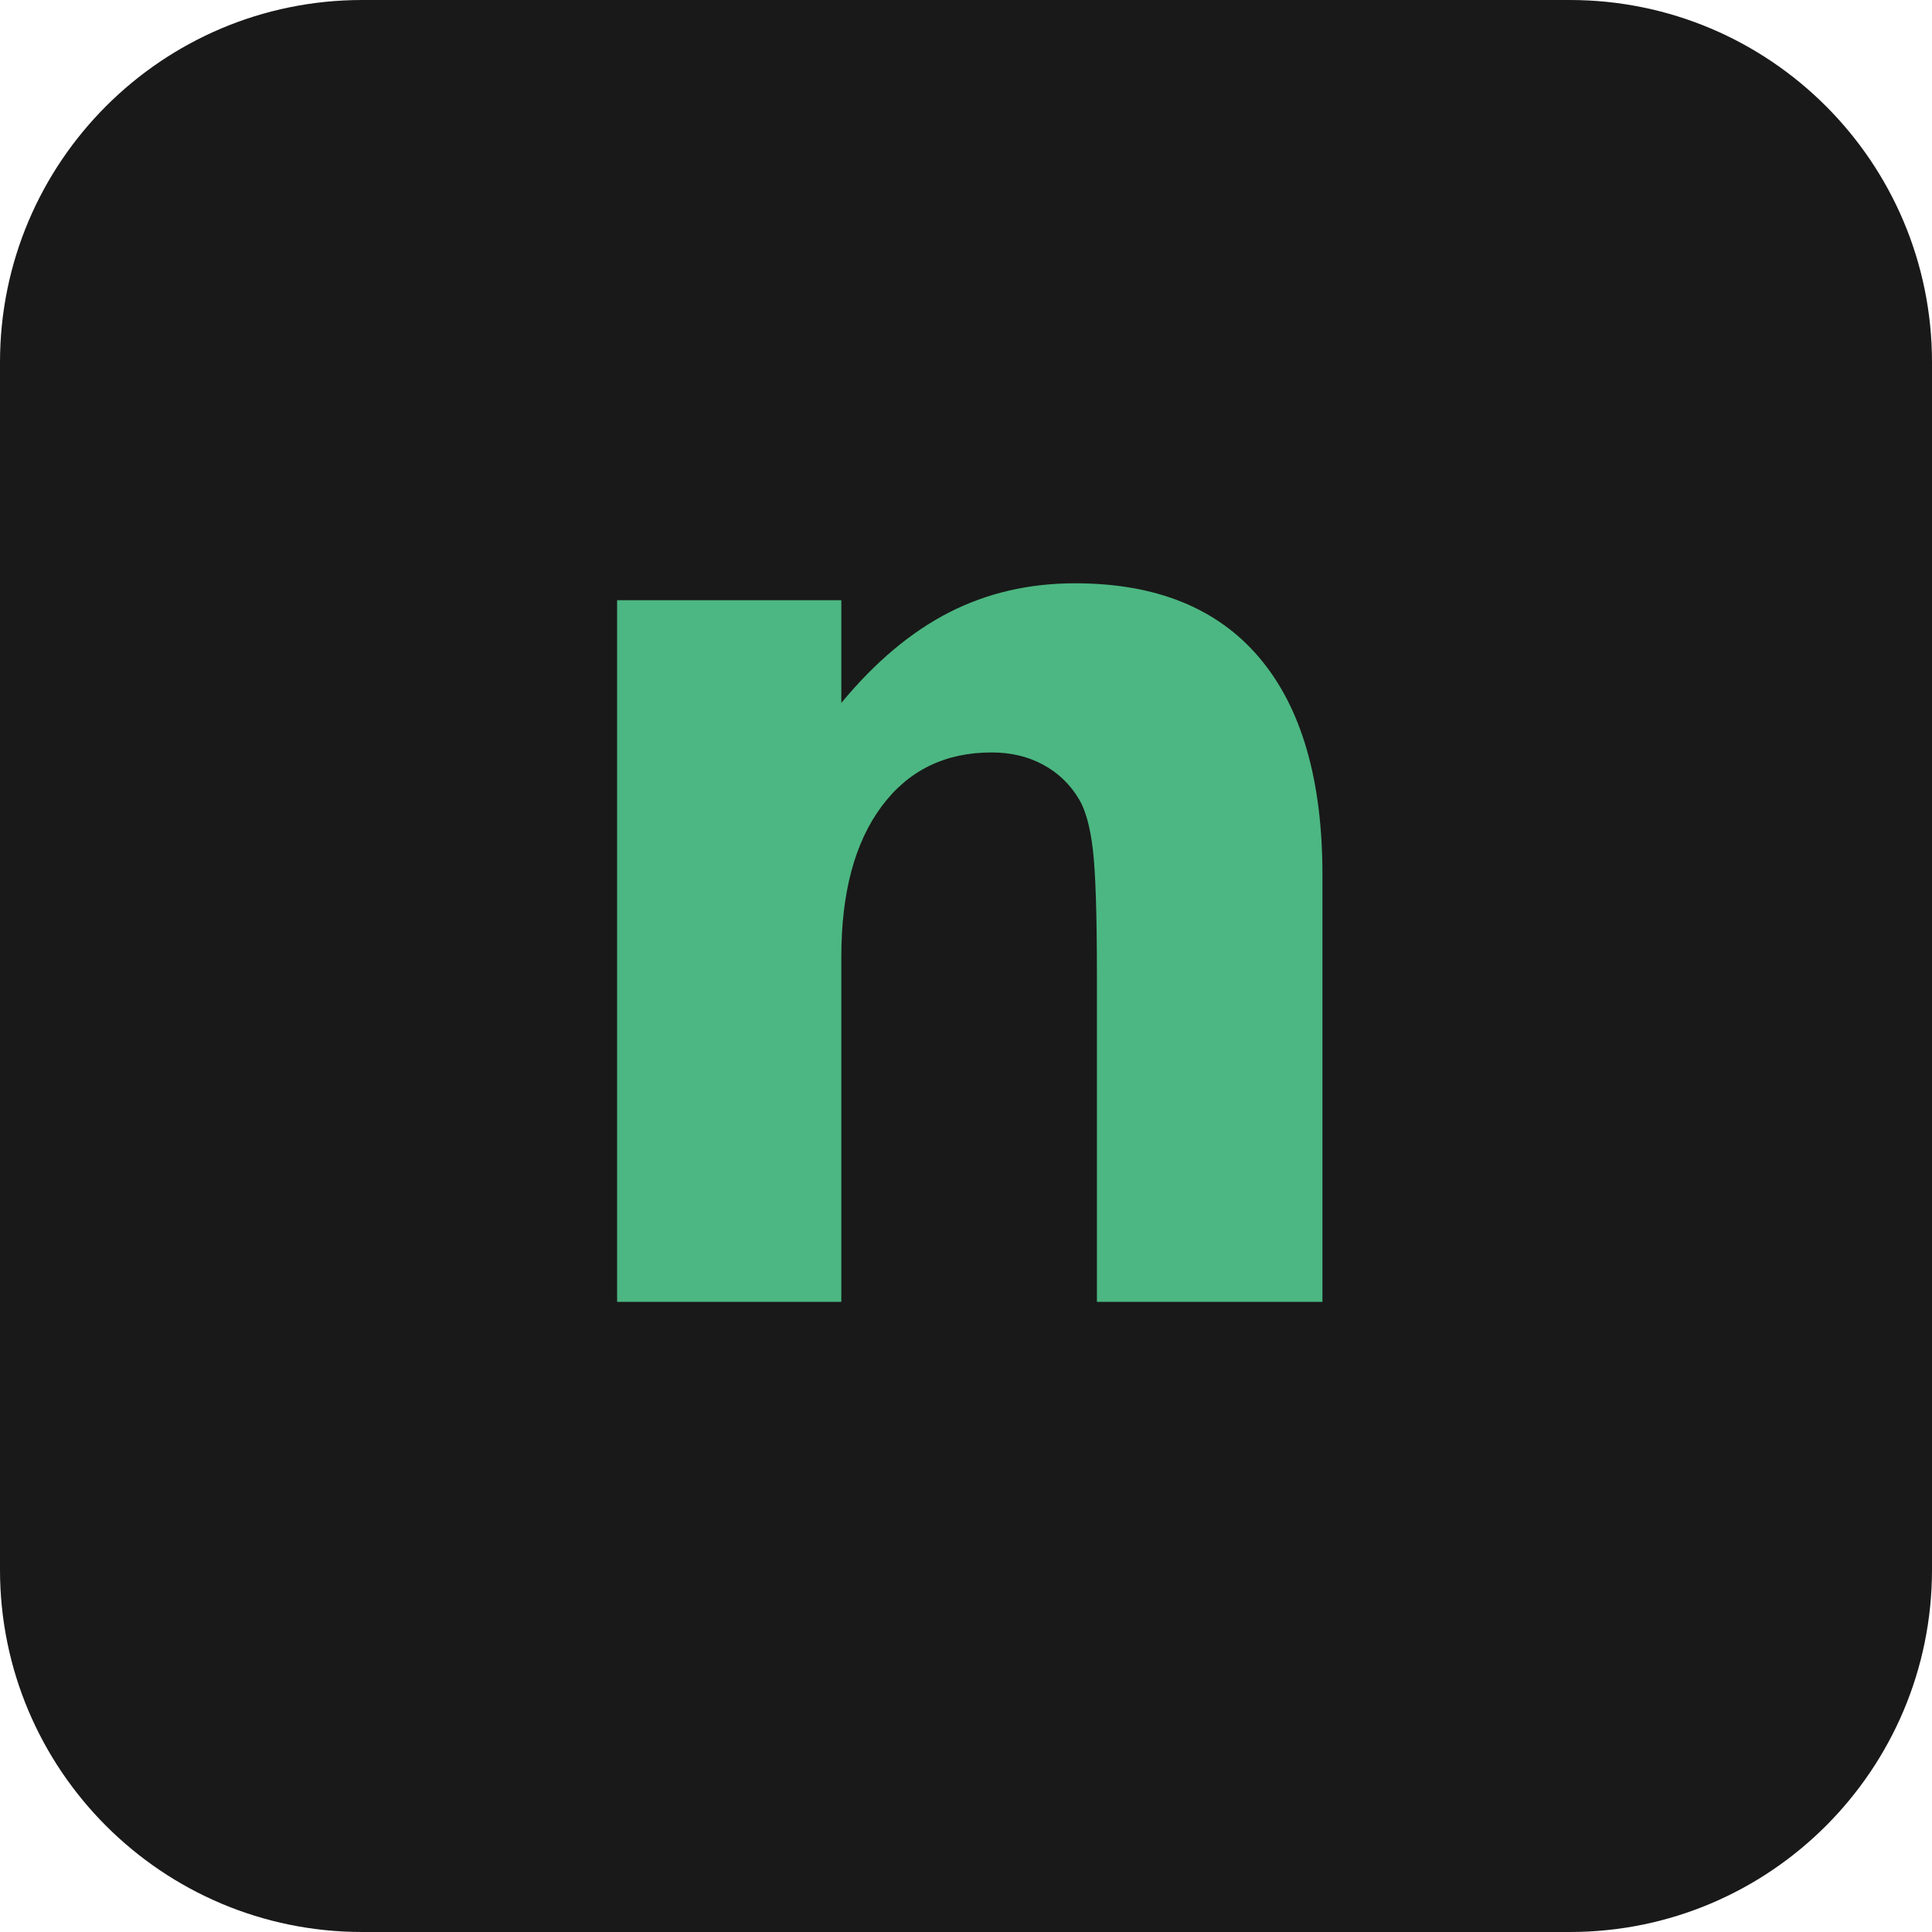
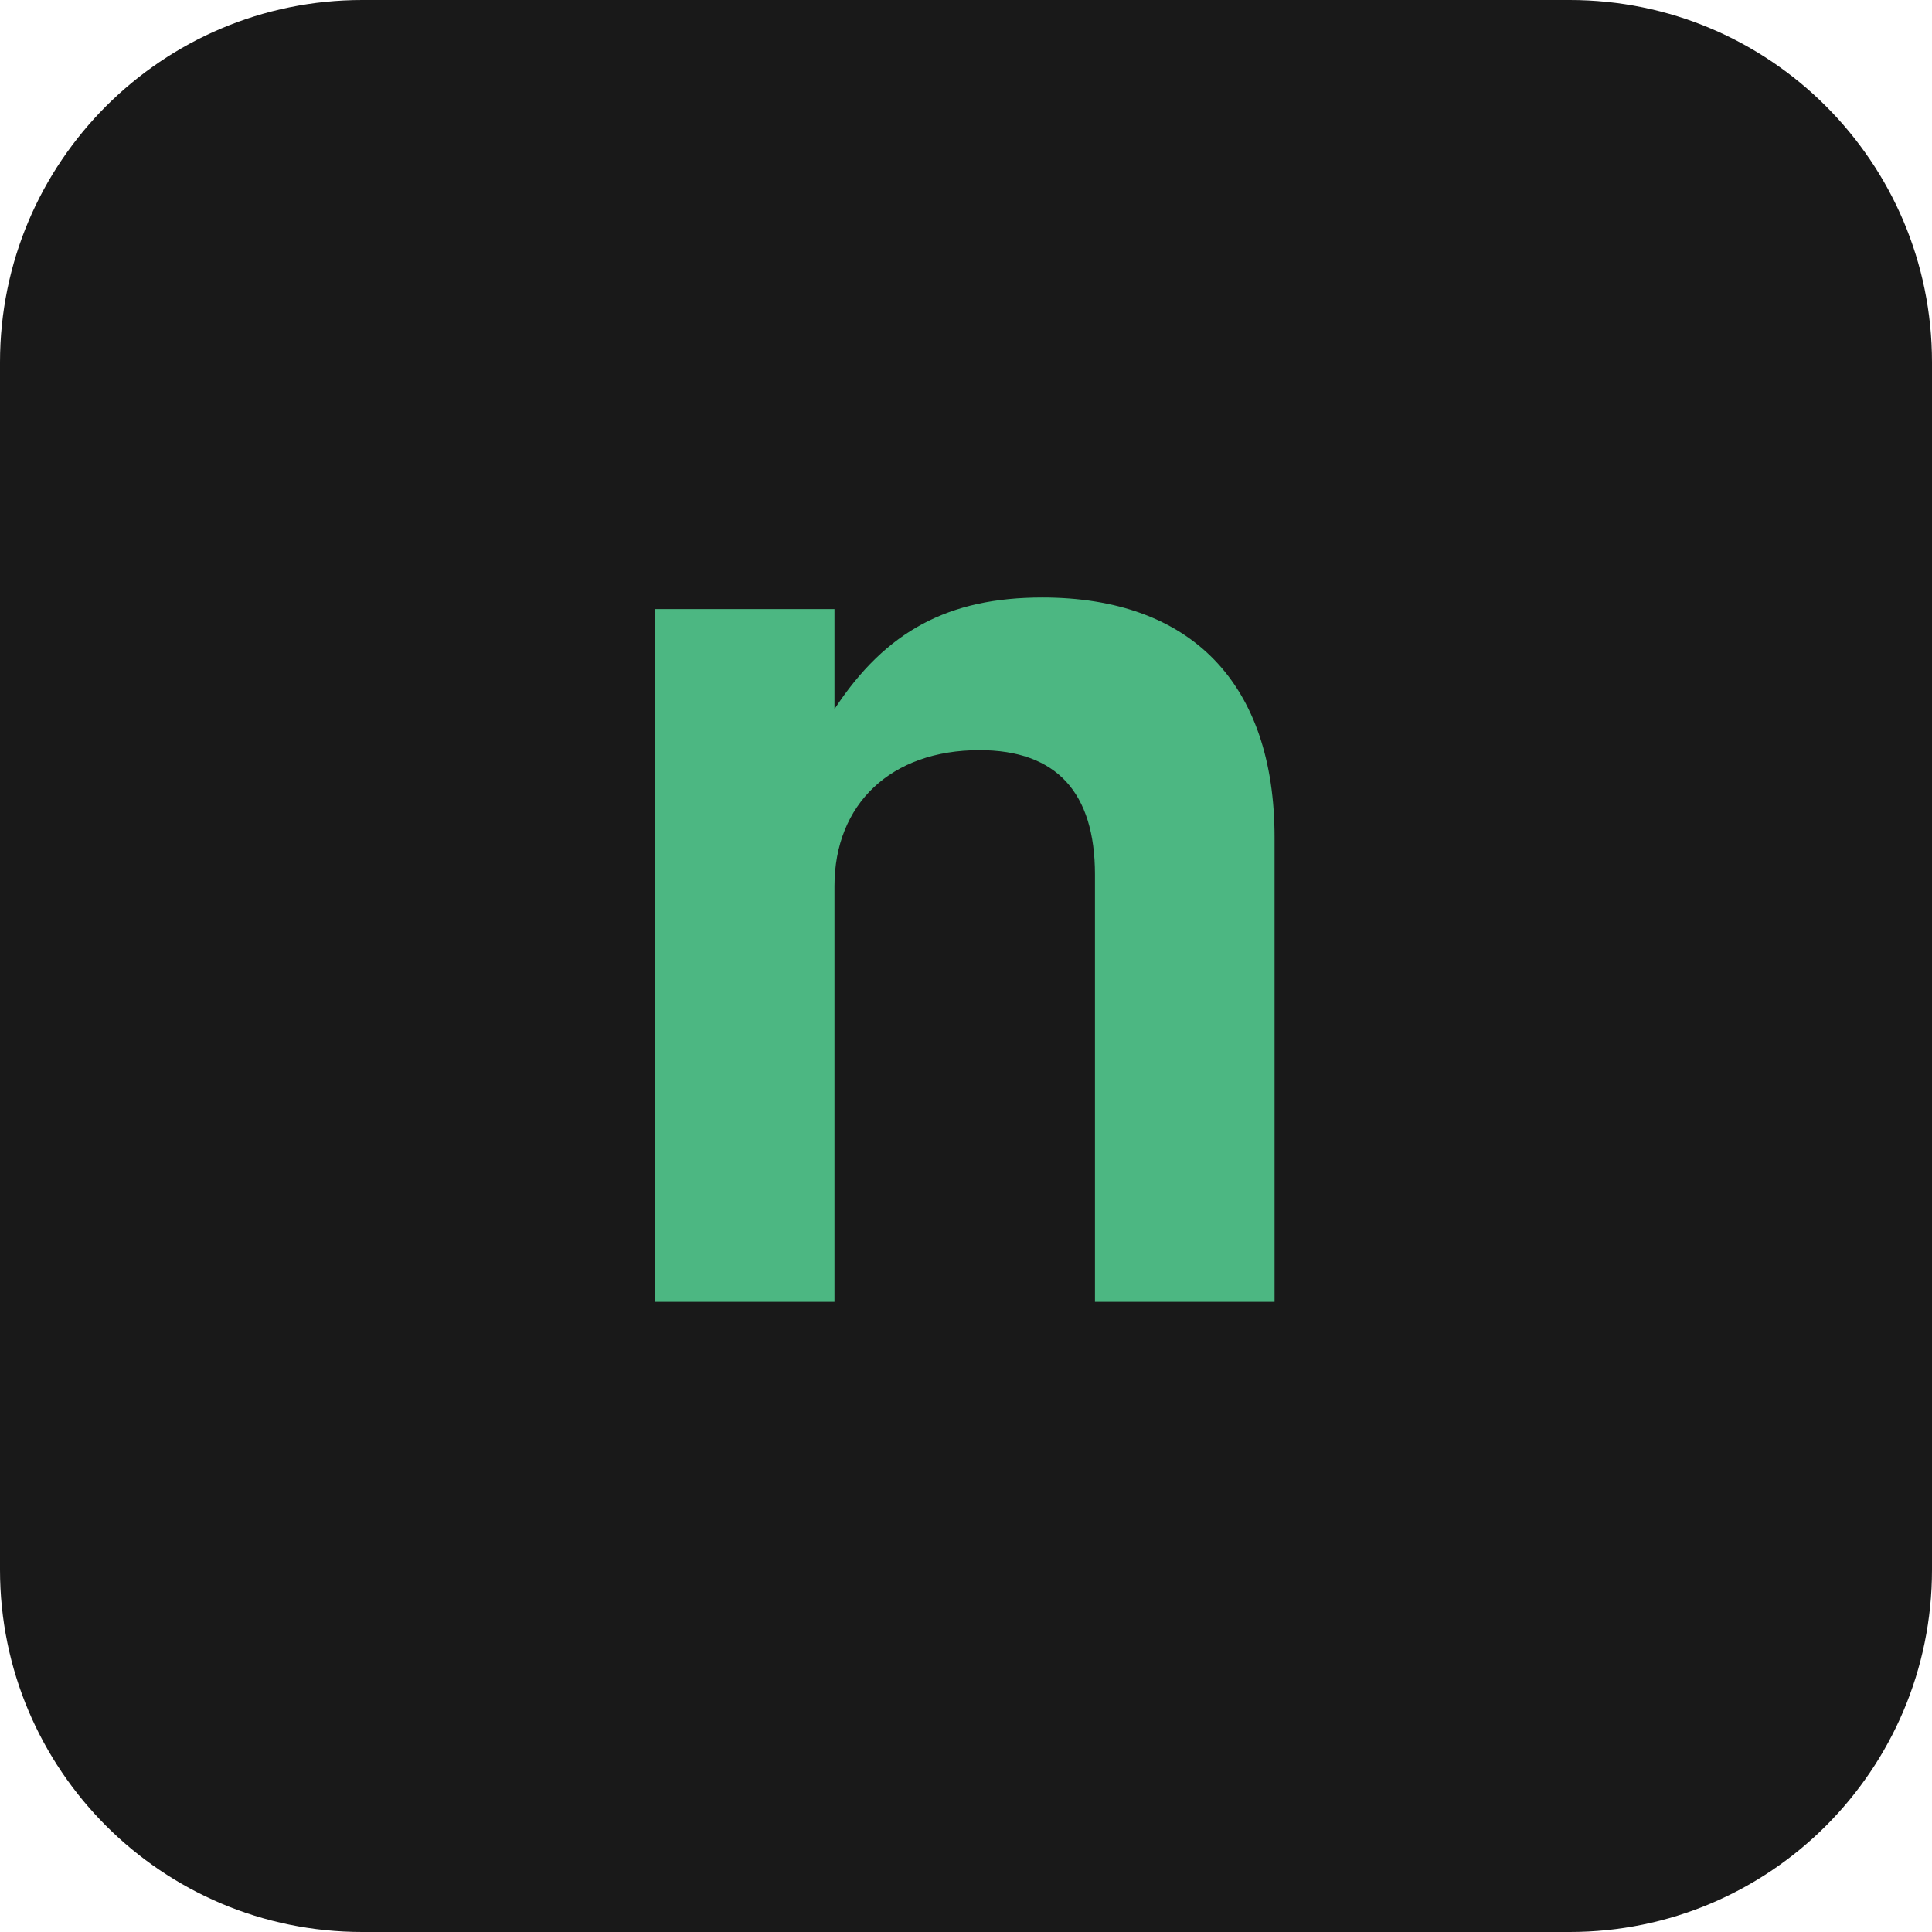
<svg xmlns="http://www.w3.org/2000/svg" width="512" height="512" viewBox="0 0 512 512">
  <rect width="512" height="512" rx="96" fill="#191919" />
-   <text x="256" y="345" text-anchor="middle" font-family="DejaVu Sans, sans-serif" font-weight="bold" font-size="340" fill="#4cb782">n</text>
+   <text x="256" y="345" text-anchor="middle" font-family="Helvetica Neue, Helvetica, Liberation Sans, Arial, sans-serif" font-weight="bold" font-size="340" fill="#4cb782">n</text>
</svg>
